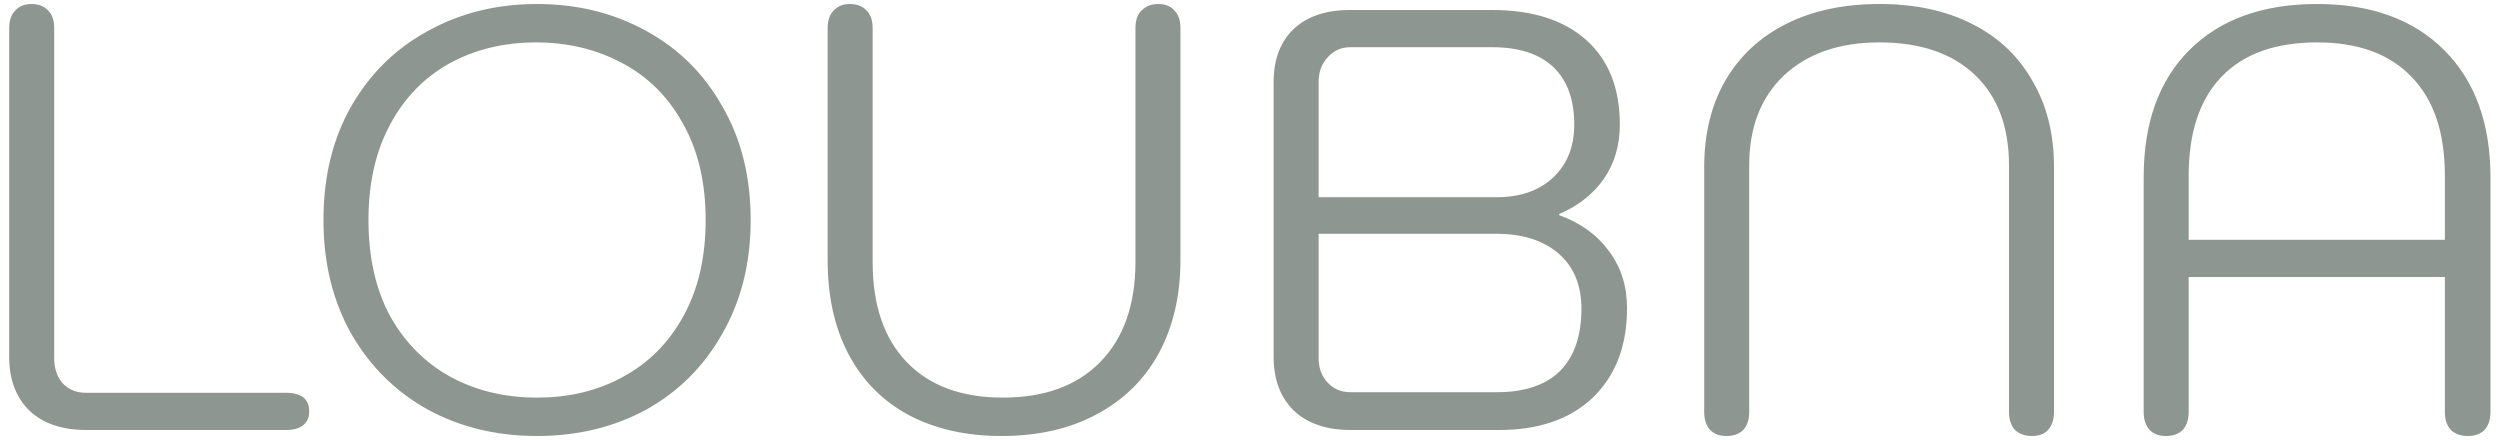
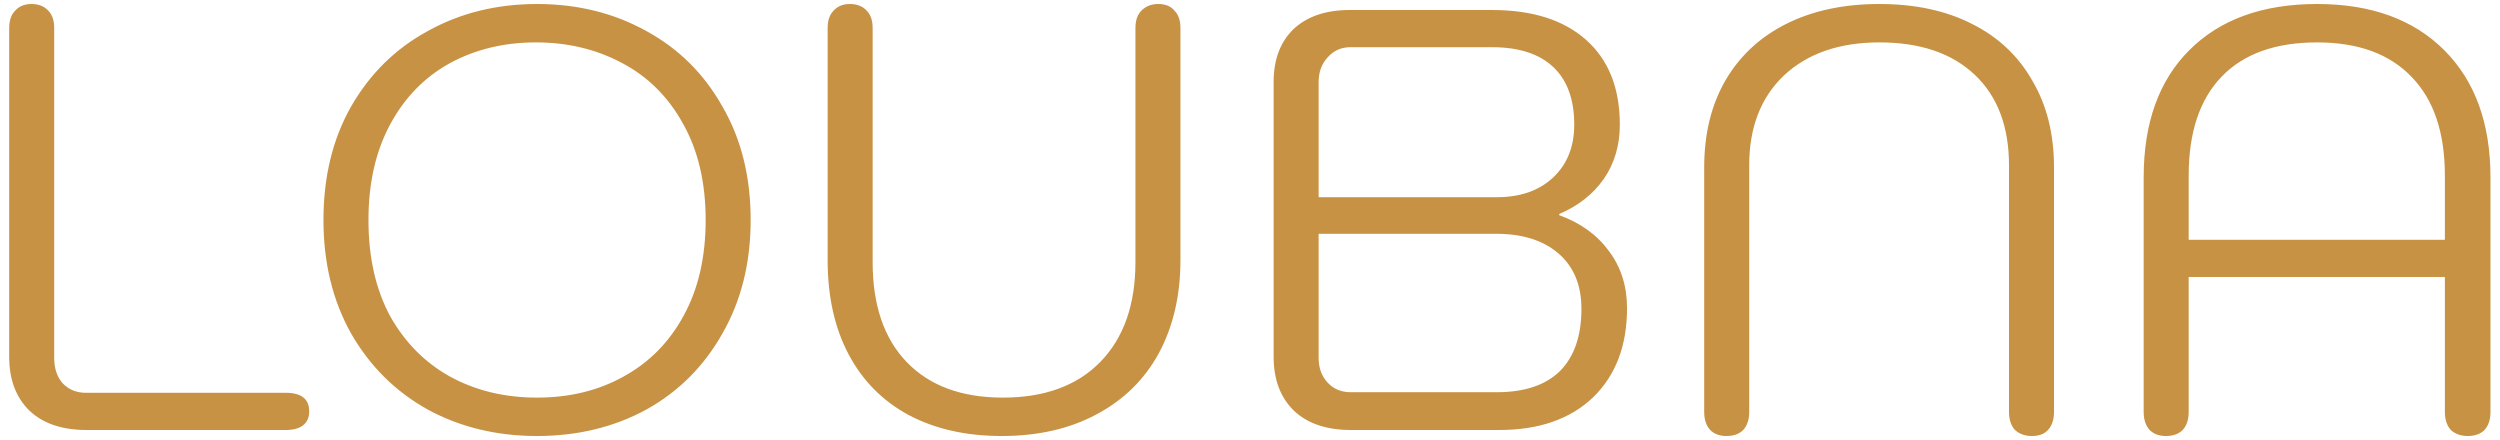
<svg xmlns="http://www.w3.org/2000/svg" width="250" height="44" viewBox="0 0 250 44" fill="none">
-   <path d="M8.66 43C6.22 43 4.32 42.36 2.96 41.08C1.6 39.76 0.92 37.96 0.92 35.68V2.8C0.92 2.04 1.12 1.46 1.52 1.06C1.92 0.62 2.46 0.4 3.14 0.4C3.86 0.4 4.42 0.62 4.82 1.06C5.22 1.46 5.42 2.04 5.42 2.8V35.8C5.42 36.84 5.7 37.68 6.26 38.32C6.86 38.96 7.64 39.28 8.6 39.28H28.58C30.14 39.28 30.92 39.9 30.92 41.14C30.92 41.74 30.72 42.2 30.32 42.52C29.92 42.84 29.34 43 28.58 43H8.66ZM53.706 43.6C49.666 43.6 46.026 42.72 42.785 40.96C39.545 39.16 36.986 36.62 35.105 33.34C33.266 30.06 32.346 26.28 32.346 22C32.346 17.68 33.266 13.9 35.105 10.66C36.986 7.38 39.545 4.86 42.785 3.1C46.026 1.3 49.666 0.4 53.706 0.4C57.745 0.4 61.386 1.3 64.626 3.1C67.865 4.86 70.406 7.38 72.246 10.66C74.126 13.9 75.066 17.68 75.066 22C75.066 26.28 74.126 30.06 72.246 33.34C70.406 36.62 67.865 39.16 64.626 40.96C61.386 42.72 57.745 43.6 53.706 43.6ZM53.706 39.76C56.946 39.76 59.825 39.06 62.346 37.66C64.906 36.26 66.906 34.24 68.346 31.6C69.826 28.92 70.566 25.72 70.566 22C70.566 18.24 69.805 15.02 68.285 12.34C66.805 9.66 64.766 7.64 62.166 6.28C59.605 4.92 56.745 4.24 53.586 4.24C50.386 4.24 47.505 4.94 44.946 6.34C42.425 7.74 40.446 9.78 39.005 12.46C37.566 15.14 36.846 18.32 36.846 22C36.846 25.72 37.566 28.92 39.005 31.6C40.486 34.24 42.486 36.26 45.005 37.66C47.566 39.06 50.465 39.76 53.706 39.76ZM100.164 43.6C96.604 43.6 93.504 42.9 90.864 41.5C88.264 40.1 86.264 38.08 84.864 35.44C83.464 32.8 82.764 29.66 82.764 26.02V2.8C82.764 2.04 82.964 1.46 83.364 1.06C83.764 0.62 84.304 0.4 84.984 0.4C85.704 0.4 86.264 0.62 86.664 1.06C87.064 1.46 87.264 2.04 87.264 2.8V26.2C87.264 30.52 88.404 33.86 90.684 36.22C92.964 38.58 96.164 39.76 100.284 39.76C104.444 39.76 107.684 38.58 110.004 36.22C112.364 33.82 113.544 30.48 113.544 26.2V2.8C113.544 2.04 113.744 1.46 114.144 1.06C114.584 0.62 115.144 0.4 115.824 0.4C116.544 0.4 117.084 0.62 117.444 1.06C117.844 1.46 118.044 2.04 118.044 2.8V26.02C118.044 29.54 117.324 32.64 115.884 35.32C114.444 37.96 112.364 40 109.644 41.44C106.964 42.88 103.804 43.6 100.164 43.6ZM135.103 43C132.663 43 130.763 42.36 129.403 41.08C128.043 39.76 127.363 37.96 127.363 35.68V8.2C127.363 5.96 128.023 4.2 129.343 2.92C130.703 1.64 132.583 1 134.983 1H149.203C153.243 1 156.383 2 158.623 4C160.863 6 161.983 8.82 161.983 12.46C161.983 14.54 161.443 16.36 160.363 17.92C159.283 19.44 157.803 20.6 155.923 21.4V21.52C158.043 22.28 159.703 23.48 160.903 25.12C162.103 26.72 162.703 28.62 162.703 30.82C162.703 34.58 161.563 37.56 159.283 39.76C157.003 41.92 153.883 43 149.923 43H135.103ZM149.683 19.72C152.043 19.72 153.923 19.06 155.323 17.74C156.723 16.42 157.423 14.66 157.423 12.46C157.423 9.94 156.723 8.02 155.323 6.7C153.923 5.38 151.883 4.72 149.203 4.72H135.043C134.123 4.72 133.363 5.06 132.763 5.74C132.163 6.38 131.863 7.2 131.863 8.2V19.72H149.683ZM149.683 39.22C152.443 39.22 154.543 38.52 155.983 37.12C157.423 35.68 158.143 33.6 158.143 30.88C158.143 28.52 157.383 26.68 155.863 25.36C154.343 24.04 152.263 23.38 149.623 23.38H131.863V35.8C131.863 36.8 132.163 37.62 132.763 38.26C133.363 38.9 134.123 39.22 135.043 39.22H149.683ZM172.64 43.6C171.96 43.6 171.42 43.4 171.02 43C170.62 42.56 170.42 41.96 170.42 41.2V16.72C170.42 13.4 171.12 10.52 172.52 8.08C173.96 5.6 176 3.7 178.64 2.38C181.28 1.06 184.38 0.4 187.94 0.4C191.5 0.4 194.58 1.06 197.18 2.38C199.82 3.7 201.84 5.6 203.24 8.08C204.68 10.52 205.4 13.4 205.4 16.72V41.2C205.4 41.96 205.2 42.56 204.8 43C204.44 43.4 203.9 43.6 203.18 43.6C202.5 43.6 201.94 43.4 201.5 43C201.1 42.56 200.9 41.96 200.9 41.2V16.54C200.9 12.66 199.76 9.64 197.48 7.48C195.2 5.32 192.02 4.24 187.94 4.24C183.94 4.24 180.76 5.34 178.4 7.54C176.08 9.74 174.92 12.74 174.92 16.54V41.2C174.92 41.96 174.72 42.56 174.32 43C173.92 43.4 173.36 43.6 172.64 43.6ZM216.587 43.6C215.907 43.6 215.367 43.4 214.967 43C214.567 42.56 214.367 41.96 214.367 41.2V17.74C214.367 12.3 215.887 8.06 218.927 5.02C222.007 1.94 226.267 0.4 231.707 0.4C237.107 0.4 241.347 1.94 244.427 5.02C247.507 8.1 249.047 12.34 249.047 17.74V41.2C249.047 41.96 248.847 42.56 248.447 43C248.047 43.4 247.487 43.6 246.767 43.6C246.087 43.6 245.527 43.4 245.087 43C244.687 42.56 244.487 41.96 244.487 41.2V27.7H218.867V41.2C218.867 41.96 218.667 42.56 218.267 43C217.867 43.4 217.307 43.6 216.587 43.6ZM244.487 23.98V17.56C244.487 13.28 243.387 10 241.187 7.72C238.987 5.4 235.827 4.24 231.707 4.24C227.547 4.24 224.367 5.38 222.167 7.66C219.967 9.94 218.867 13.24 218.867 17.56V23.98H244.487Z" fill="#8E9691" />
+   <path d="M8.66 43C6.22 43 4.32 42.36 2.96 41.08C1.6 39.76 0.92 37.96 0.92 35.68V2.8C0.92 2.04 1.12 1.46 1.52 1.06C1.92 0.62 2.46 0.4 3.14 0.4C3.86 0.4 4.42 0.62 4.82 1.06C5.22 1.46 5.42 2.04 5.42 2.8V35.8C5.42 36.84 5.7 37.68 6.26 38.32C6.86 38.96 7.64 39.28 8.6 39.28H28.58C30.14 39.28 30.92 39.9 30.92 41.14C30.92 41.74 30.72 42.2 30.32 42.52C29.92 42.84 29.34 43 28.58 43H8.66ZM53.706 43.6C49.666 43.6 46.026 42.72 42.785 40.96C39.545 39.16 36.986 36.62 35.105 33.34C33.266 30.06 32.346 26.28 32.346 22C32.346 17.68 33.266 13.9 35.105 10.66C36.986 7.38 39.545 4.86 42.785 3.1C46.026 1.3 49.666 0.4 53.706 0.4C57.745 0.4 61.386 1.3 64.626 3.1C67.865 4.86 70.406 7.38 72.246 10.66C74.126 13.9 75.066 17.68 75.066 22C75.066 26.28 74.126 30.06 72.246 33.34C70.406 36.62 67.865 39.16 64.626 40.96C61.386 42.72 57.745 43.6 53.706 43.6ZM53.706 39.76C56.946 39.76 59.825 39.06 62.346 37.66C64.906 36.26 66.906 34.24 68.346 31.6C69.826 28.92 70.566 25.72 70.566 22C70.566 18.24 69.805 15.02 68.285 12.34C66.805 9.66 64.766 7.64 62.166 6.28C59.605 4.92 56.745 4.24 53.586 4.24C50.386 4.24 47.505 4.94 44.946 6.34C42.425 7.74 40.446 9.78 39.005 12.46C37.566 15.14 36.846 18.32 36.846 22C36.846 25.72 37.566 28.92 39.005 31.6C40.486 34.24 42.486 36.26 45.005 37.66C47.566 39.06 50.465 39.76 53.706 39.76ZM100.164 43.6C96.604 43.6 93.504 42.9 90.864 41.5C88.264 40.1 86.264 38.08 84.864 35.44C83.464 32.8 82.764 29.66 82.764 26.02V2.8C82.764 2.04 82.964 1.46 83.364 1.06C83.764 0.62 84.304 0.4 84.984 0.4C85.704 0.4 86.264 0.62 86.664 1.06C87.064 1.46 87.264 2.04 87.264 2.8V26.2C87.264 30.52 88.404 33.86 90.684 36.22C92.964 38.58 96.164 39.76 100.284 39.76C104.444 39.76 107.684 38.58 110.004 36.22C112.364 33.82 113.544 30.48 113.544 26.2V2.8C113.544 2.04 113.744 1.46 114.144 1.06C114.584 0.62 115.144 0.4 115.824 0.4C116.544 0.4 117.084 0.62 117.444 1.06C117.844 1.46 118.044 2.04 118.044 2.8V26.02C118.044 29.54 117.324 32.64 115.884 35.32C114.444 37.96 112.364 40 109.644 41.44C106.964 42.88 103.804 43.6 100.164 43.6ZM135.103 43C132.663 43 130.763 42.36 129.403 41.08C128.043 39.76 127.363 37.96 127.363 35.68V8.2C127.363 5.96 128.023 4.2 129.343 2.92C130.703 1.64 132.583 1 134.983 1H149.203C153.243 1 156.383 2 158.623 4C160.863 6 161.983 8.82 161.983 12.46C161.983 14.54 161.443 16.36 160.363 17.92C159.283 19.44 157.803 20.6 155.923 21.4V21.52C158.043 22.28 159.703 23.48 160.903 25.12C162.103 26.72 162.703 28.62 162.703 30.82C162.703 34.58 161.563 37.56 159.283 39.76C157.003 41.92 153.883 43 149.923 43H135.103ZM149.683 19.72C152.043 19.72 153.923 19.06 155.323 17.74C156.723 16.42 157.423 14.66 157.423 12.46C157.423 9.94 156.723 8.02 155.323 6.7C153.923 5.38 151.883 4.72 149.203 4.72H135.043C134.123 4.72 133.363 5.06 132.763 5.74C132.163 6.38 131.863 7.2 131.863 8.2V19.72H149.683ZM149.683 39.22C152.443 39.22 154.543 38.52 155.983 37.12C157.423 35.68 158.143 33.6 158.143 30.88C158.143 28.52 157.383 26.68 155.863 25.36C154.343 24.04 152.263 23.38 149.623 23.38H131.863V35.8C131.863 36.8 132.163 37.62 132.763 38.26C133.363 38.9 134.123 39.22 135.043 39.22H149.683ZM172.64 43.6C171.96 43.6 171.42 43.4 171.02 43C170.62 42.56 170.42 41.96 170.42 41.2V16.72C170.42 13.4 171.12 10.52 172.52 8.08C173.96 5.6 176 3.7 178.64 2.38C181.28 1.06 184.38 0.4 187.94 0.4C191.5 0.4 194.58 1.06 197.18 2.38C199.82 3.7 201.84 5.6 203.24 8.08C204.68 10.52 205.4 13.4 205.4 16.72V41.2C205.4 41.96 205.2 42.56 204.8 43C204.44 43.4 203.9 43.6 203.18 43.6C202.5 43.6 201.94 43.4 201.5 43C201.1 42.56 200.9 41.96 200.9 41.2V16.54C200.9 12.66 199.76 9.64 197.48 7.48C195.2 5.32 192.02 4.24 187.94 4.24C183.94 4.24 180.76 5.34 178.4 7.54C176.08 9.74 174.92 12.74 174.92 16.54V41.2C174.92 41.96 174.72 42.56 174.32 43C173.92 43.4 173.36 43.6 172.64 43.6ZM216.587 43.6C215.907 43.6 215.367 43.4 214.967 43C214.567 42.56 214.367 41.96 214.367 41.2V17.74C214.367 12.3 215.887 8.06 218.927 5.02C222.007 1.94 226.267 0.4 231.707 0.4C237.107 0.4 241.347 1.94 244.427 5.02C247.507 8.1 249.047 12.34 249.047 17.74V41.2C249.047 41.96 248.847 42.56 248.447 43C248.047 43.4 247.487 43.6 246.767 43.6C246.087 43.6 245.527 43.4 245.087 43C244.687 42.56 244.487 41.96 244.487 41.2V27.7H218.867V41.2C218.867 41.96 218.667 42.56 218.267 43C217.867 43.4 217.307 43.6 216.587 43.6ZM244.487 23.98V17.56C244.487 13.28 243.387 10 241.187 7.72C238.987 5.4 235.827 4.24 231.707 4.24C227.547 4.24 224.367 5.38 222.167 7.66C219.967 9.94 218.867 13.24 218.867 17.56V23.98H244.487Z" fill="#C79243" />
</svg>
